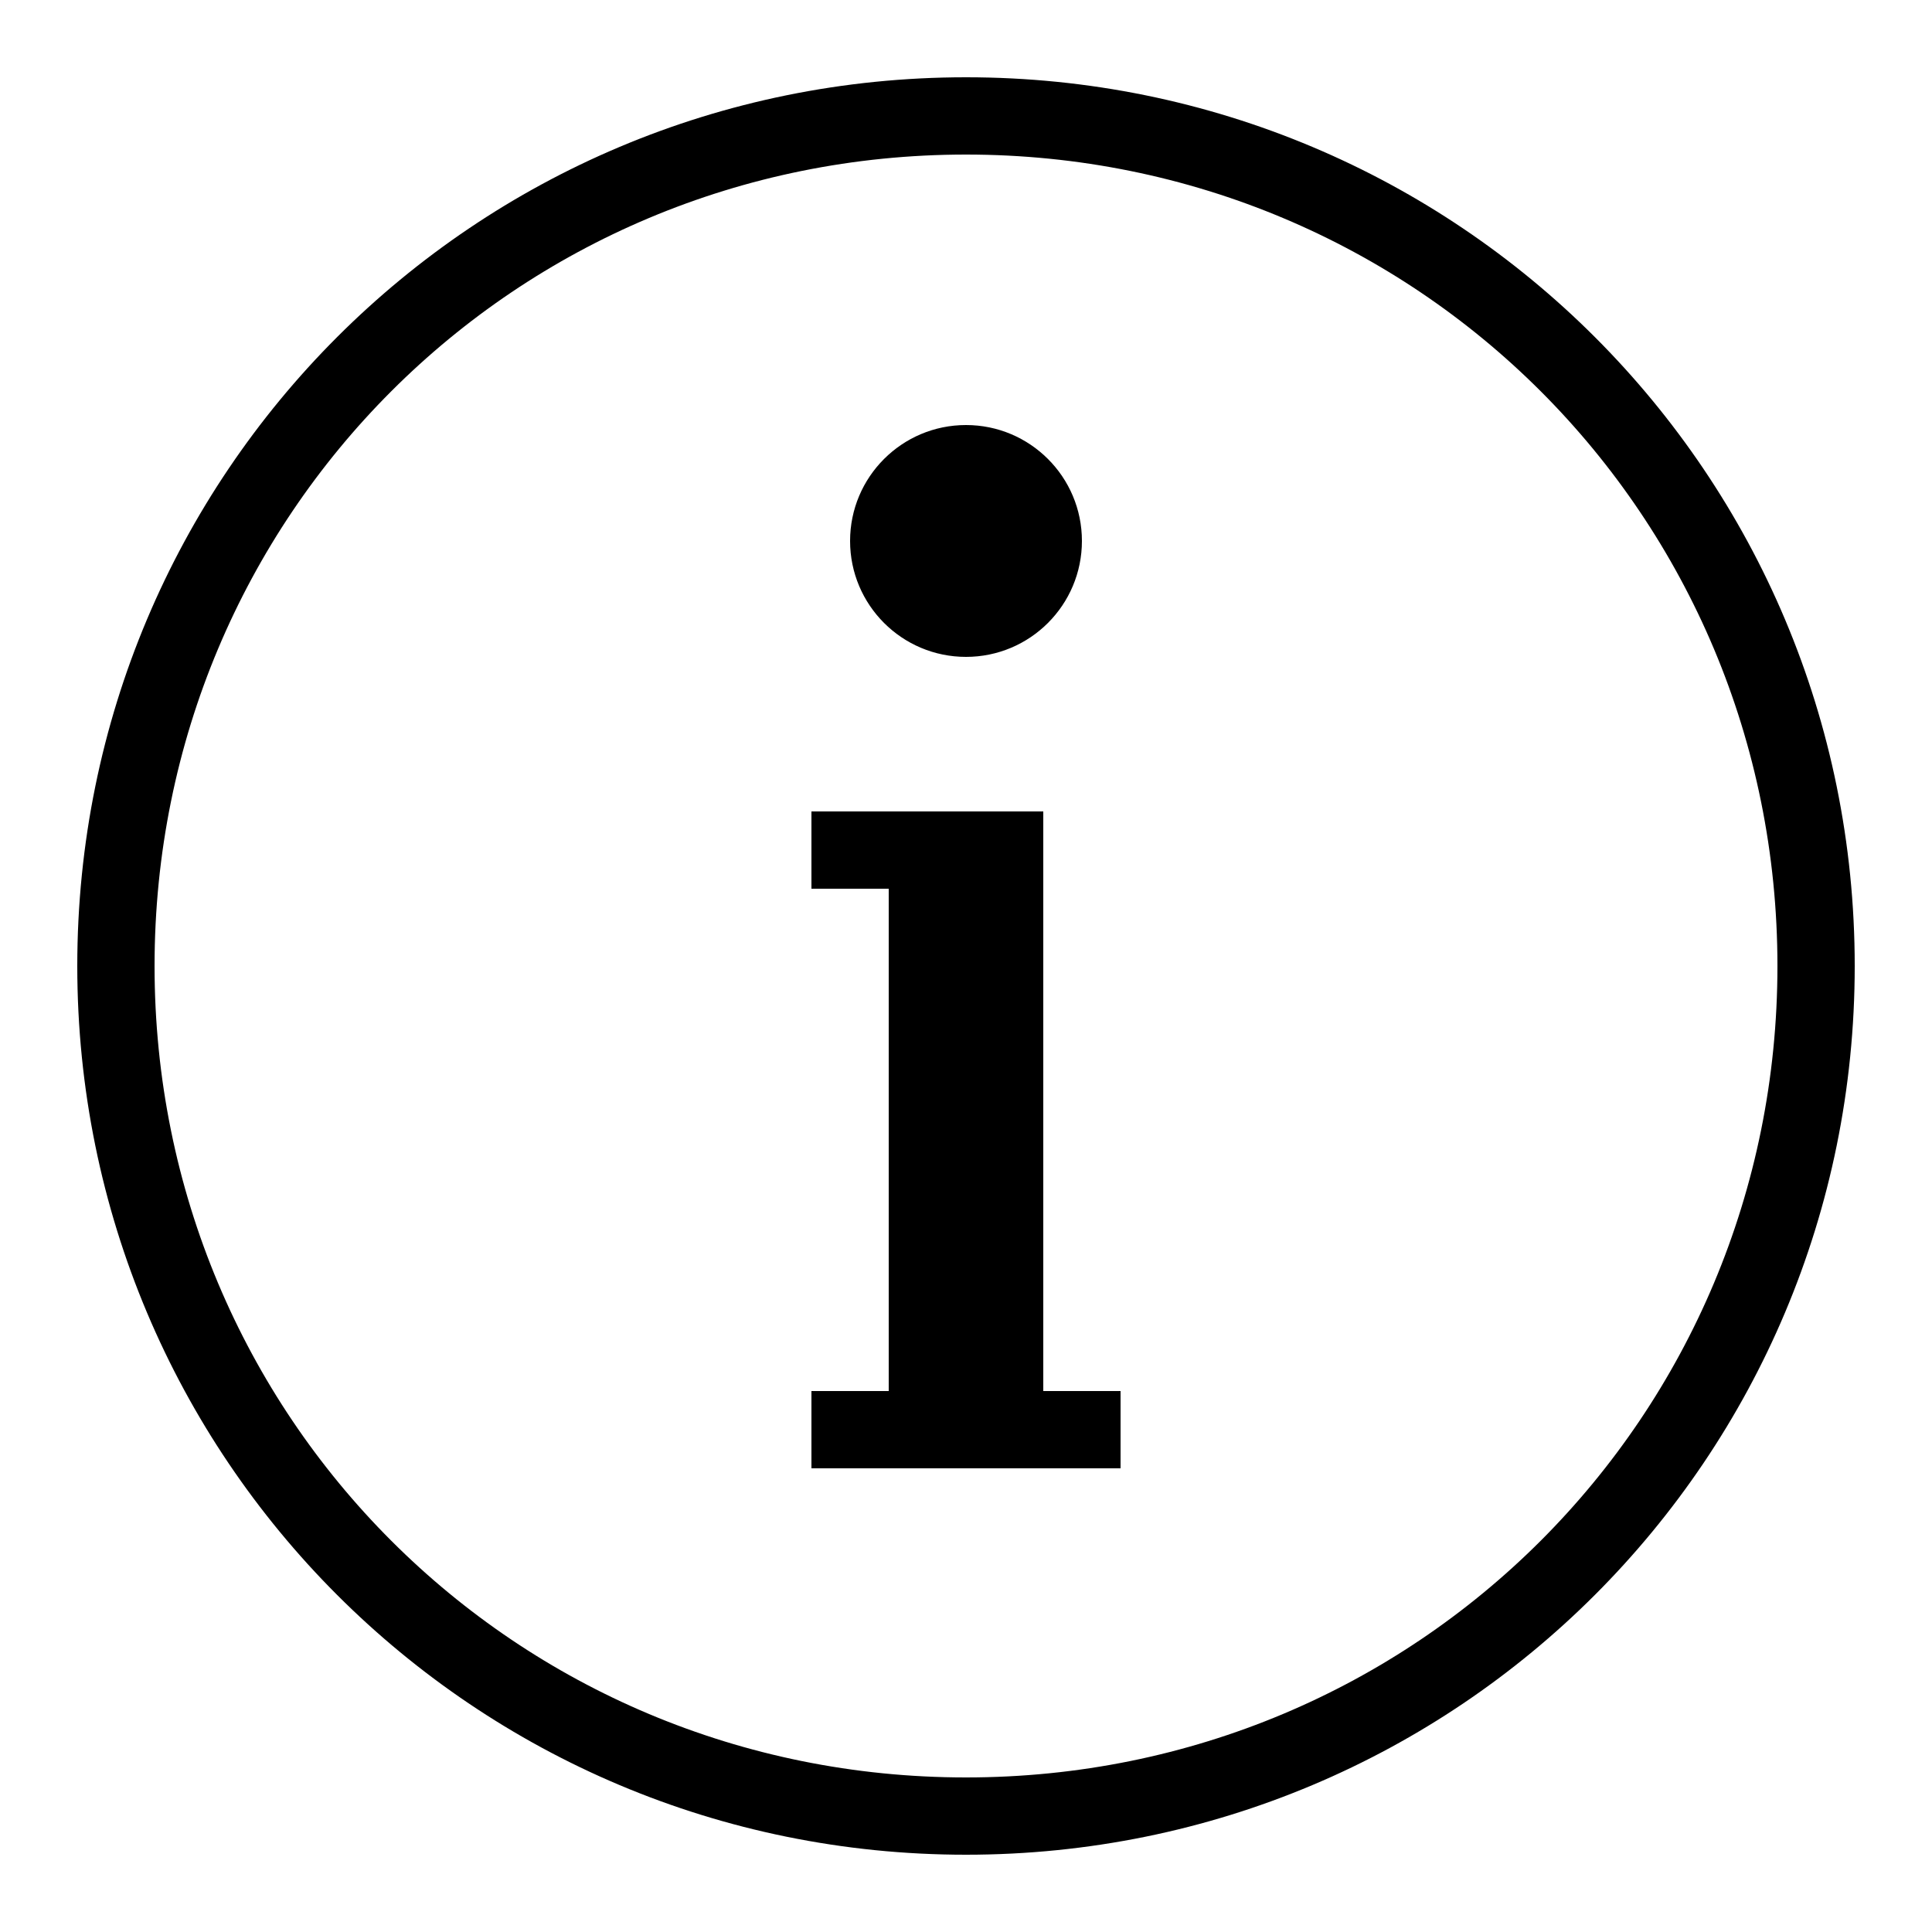
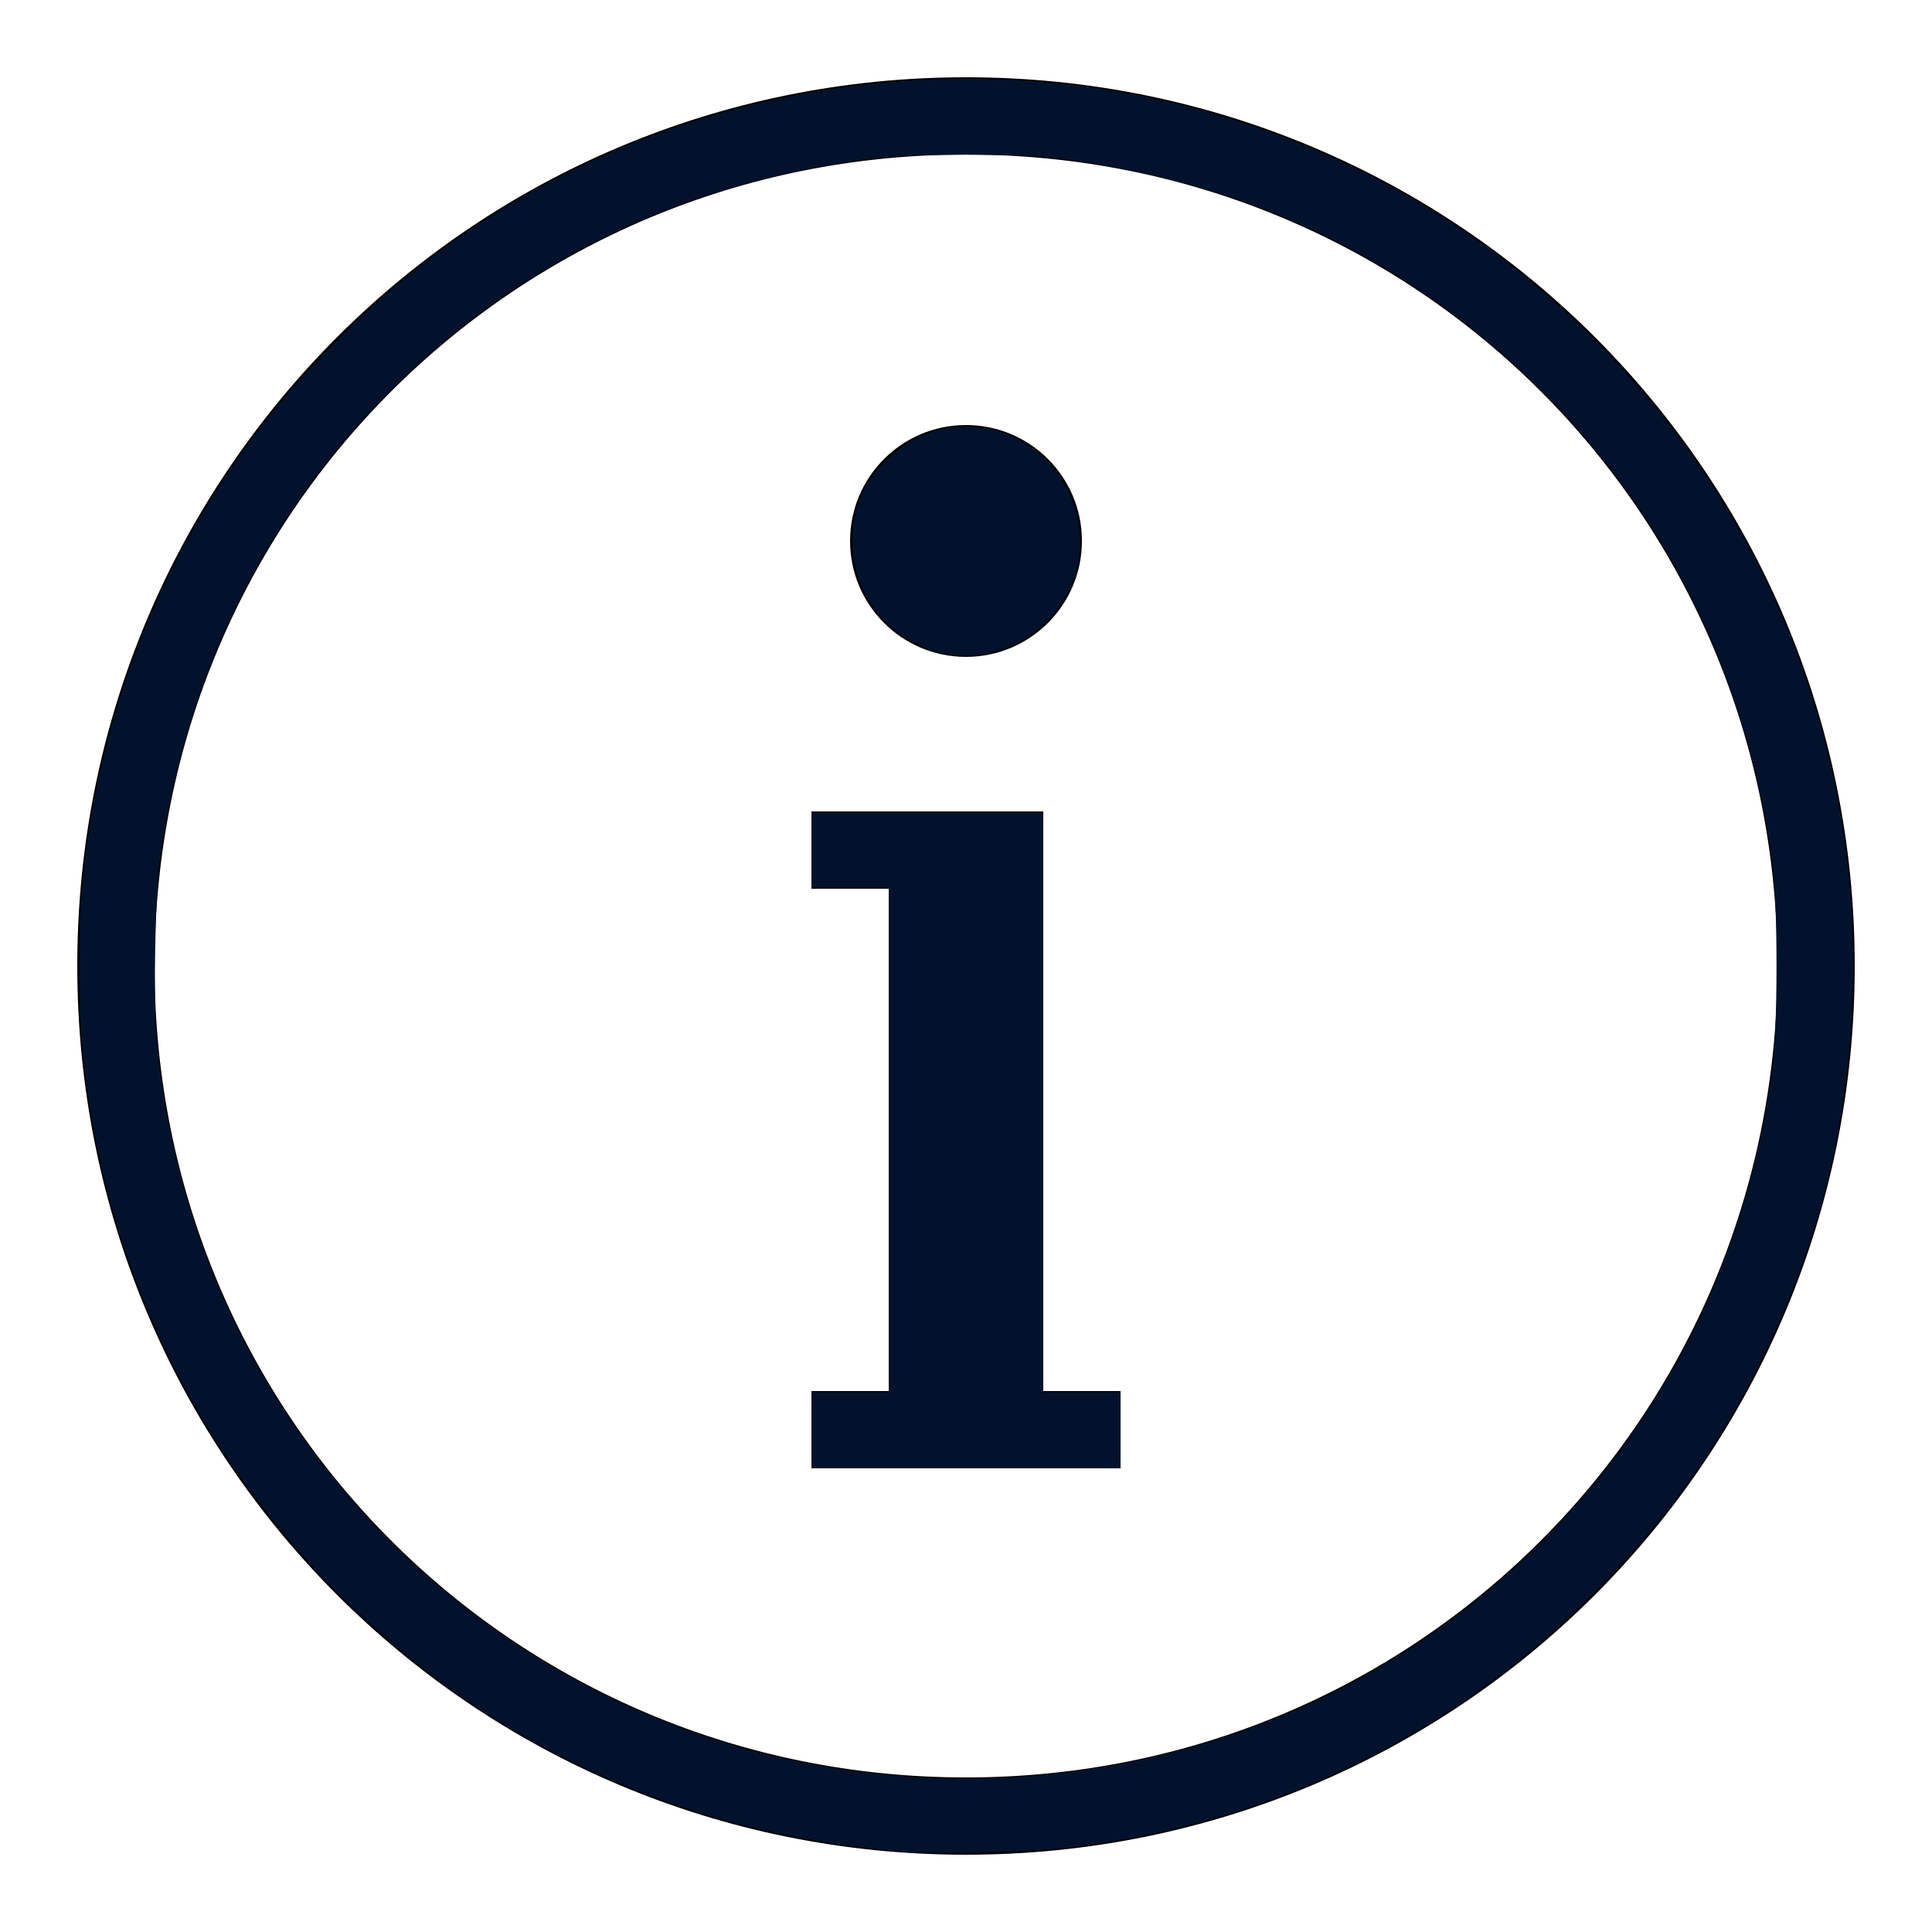
- <svg xmlns="http://www.w3.org/2000/svg" fill="#000000" viewBox="0 0 50 50" width="50px" height="50px">
-   <path d="M 25 2 C 12.264 2 2 12.264 2 25 C 2 37.736 12.264 48 25 48 C 37.736 48 48 37.736 48 25 C 48 12.264 37.736 2 25 2 z M 25 4 C 36.664 4 46 13.336 46 25 C 46 36.664 36.664 46 25 46 C 13.336 46 4 36.664 4 25 C 4 13.336 13.336 4 25 4 z M 25 11 A 3 3 0 0 0 25 17 A 3 3 0 0 0 25 11 z M 21 21 L 21 23 L 23 23 L 23 36 L 21 36 L 21 38 L 29 38 L 29 36 L 27 36 L 27 21 L 21 21 z" />
+ <svg xmlns="http://www.w3.org/2000/svg" fill="#000000" viewBox="0 0 50 50" width="50px" height="50px" version="1.1" id="svg4">
+   <defs id="defs8" />
+   <path d="M 25 2 C 12.264 2 2 12.264 2 25 C 2 37.736 12.264 48 25 48 C 37.736 48 48 37.736 48 25 C 48 12.264 37.736 2 25 2 z M 25 4 C 36.664 4 46 13.336 46 25 C 46 36.664 36.664 46 25 46 C 13.336 46 4 36.664 4 25 C 4 13.336 13.336 4 25 4 z M 25 11 A 3 3 0 0 0 25 17 A 3 3 0 0 0 25 11 z M 21 21 L 21 23 L 23 23 L 23 36 L 21 36 L 21 38 L 29 38 L 29 36 L 27 36 L 27 21 L 21 21 z" id="path2" />
+   <path style="fill:#02122c;stroke-width:0.059" d="M 23.559,47.934 C 20.515,47.69 17.953,47.041 15.353,45.853 10.856,43.799 6.962,40.092 4.652,35.667 3.284,33.047 2.464,30.305 2.148,27.293 2.028,26.148 2.027,23.86 2.147,22.7 2.618,18.145 4.35,13.966 7.226,10.441 7.859,9.665 9.193,8.298 9.995,7.604 14.941,3.32 21.491,1.378 28.097,2.238 c 2.728,0.355 5.626,1.316 8.05,2.67 2.032,1.135 3.647,2.378 5.325,4.098 5.202,5.333 7.445,12.749 6.11,20.2 -0.572,3.19 -1.989,6.519 -3.913,9.19 -1.292,1.794 -3.072,3.617 -4.819,4.936 -3.28,2.477 -7.09,3.997 -11.262,4.494 -0.757,0.09 -3.378,0.161 -4.029,0.108 z m 3.032,-1.967 c 6.032,-0.476 11.357,-3.316 15.008,-8.003 2.308,-2.963 3.715,-6.338 4.264,-10.229 0.15,-1.065 0.151,-4.417 9e-4,-5.471 C 45.176,17.433 43.133,13.304 39.799,10.009 36.407,6.657 32.145,4.649 27.206,4.077 26.367,3.98 23.637,3.98 22.794,4.077 17.025,4.74 12.125,7.407 8.56,11.826 6.221,14.724 4.69,18.323 4.144,22.206 c -0.13,0.921 -0.181,3.689 -0.087,4.72 0.721,7.955 5.797,14.738 13.208,17.651 2.032,0.799 3.905,1.212 6.412,1.414 0.576,0.046 2.192,0.033 2.915,-0.024 z" id="path835" />
+   <path style="fill:#02122c;stroke-width:0.059" d="m 21,37 v -0.971 h 1 1 V 29.5 22.971 H 22 21 V 22 21.029 h 3 3 v 7.5 7.5 h 1 1 V 37 37.971 h -4 -4 z" id="path837" />
+   <path style="fill:#02122c;stroke-width:0.059" d="m 24.294,16.877 c -1.335,-0.355 -2.235,-1.511 -2.235,-2.872 0,-0.85 0.268,-1.492 0.876,-2.097 1.119,-1.114 2.853,-1.168 4.014,-0.126 0.862,0.775 1.211,2 0.876,3.084 -0.46,1.488 -2.063,2.401 -3.53,2.011 z" id="path839" />
</svg>
